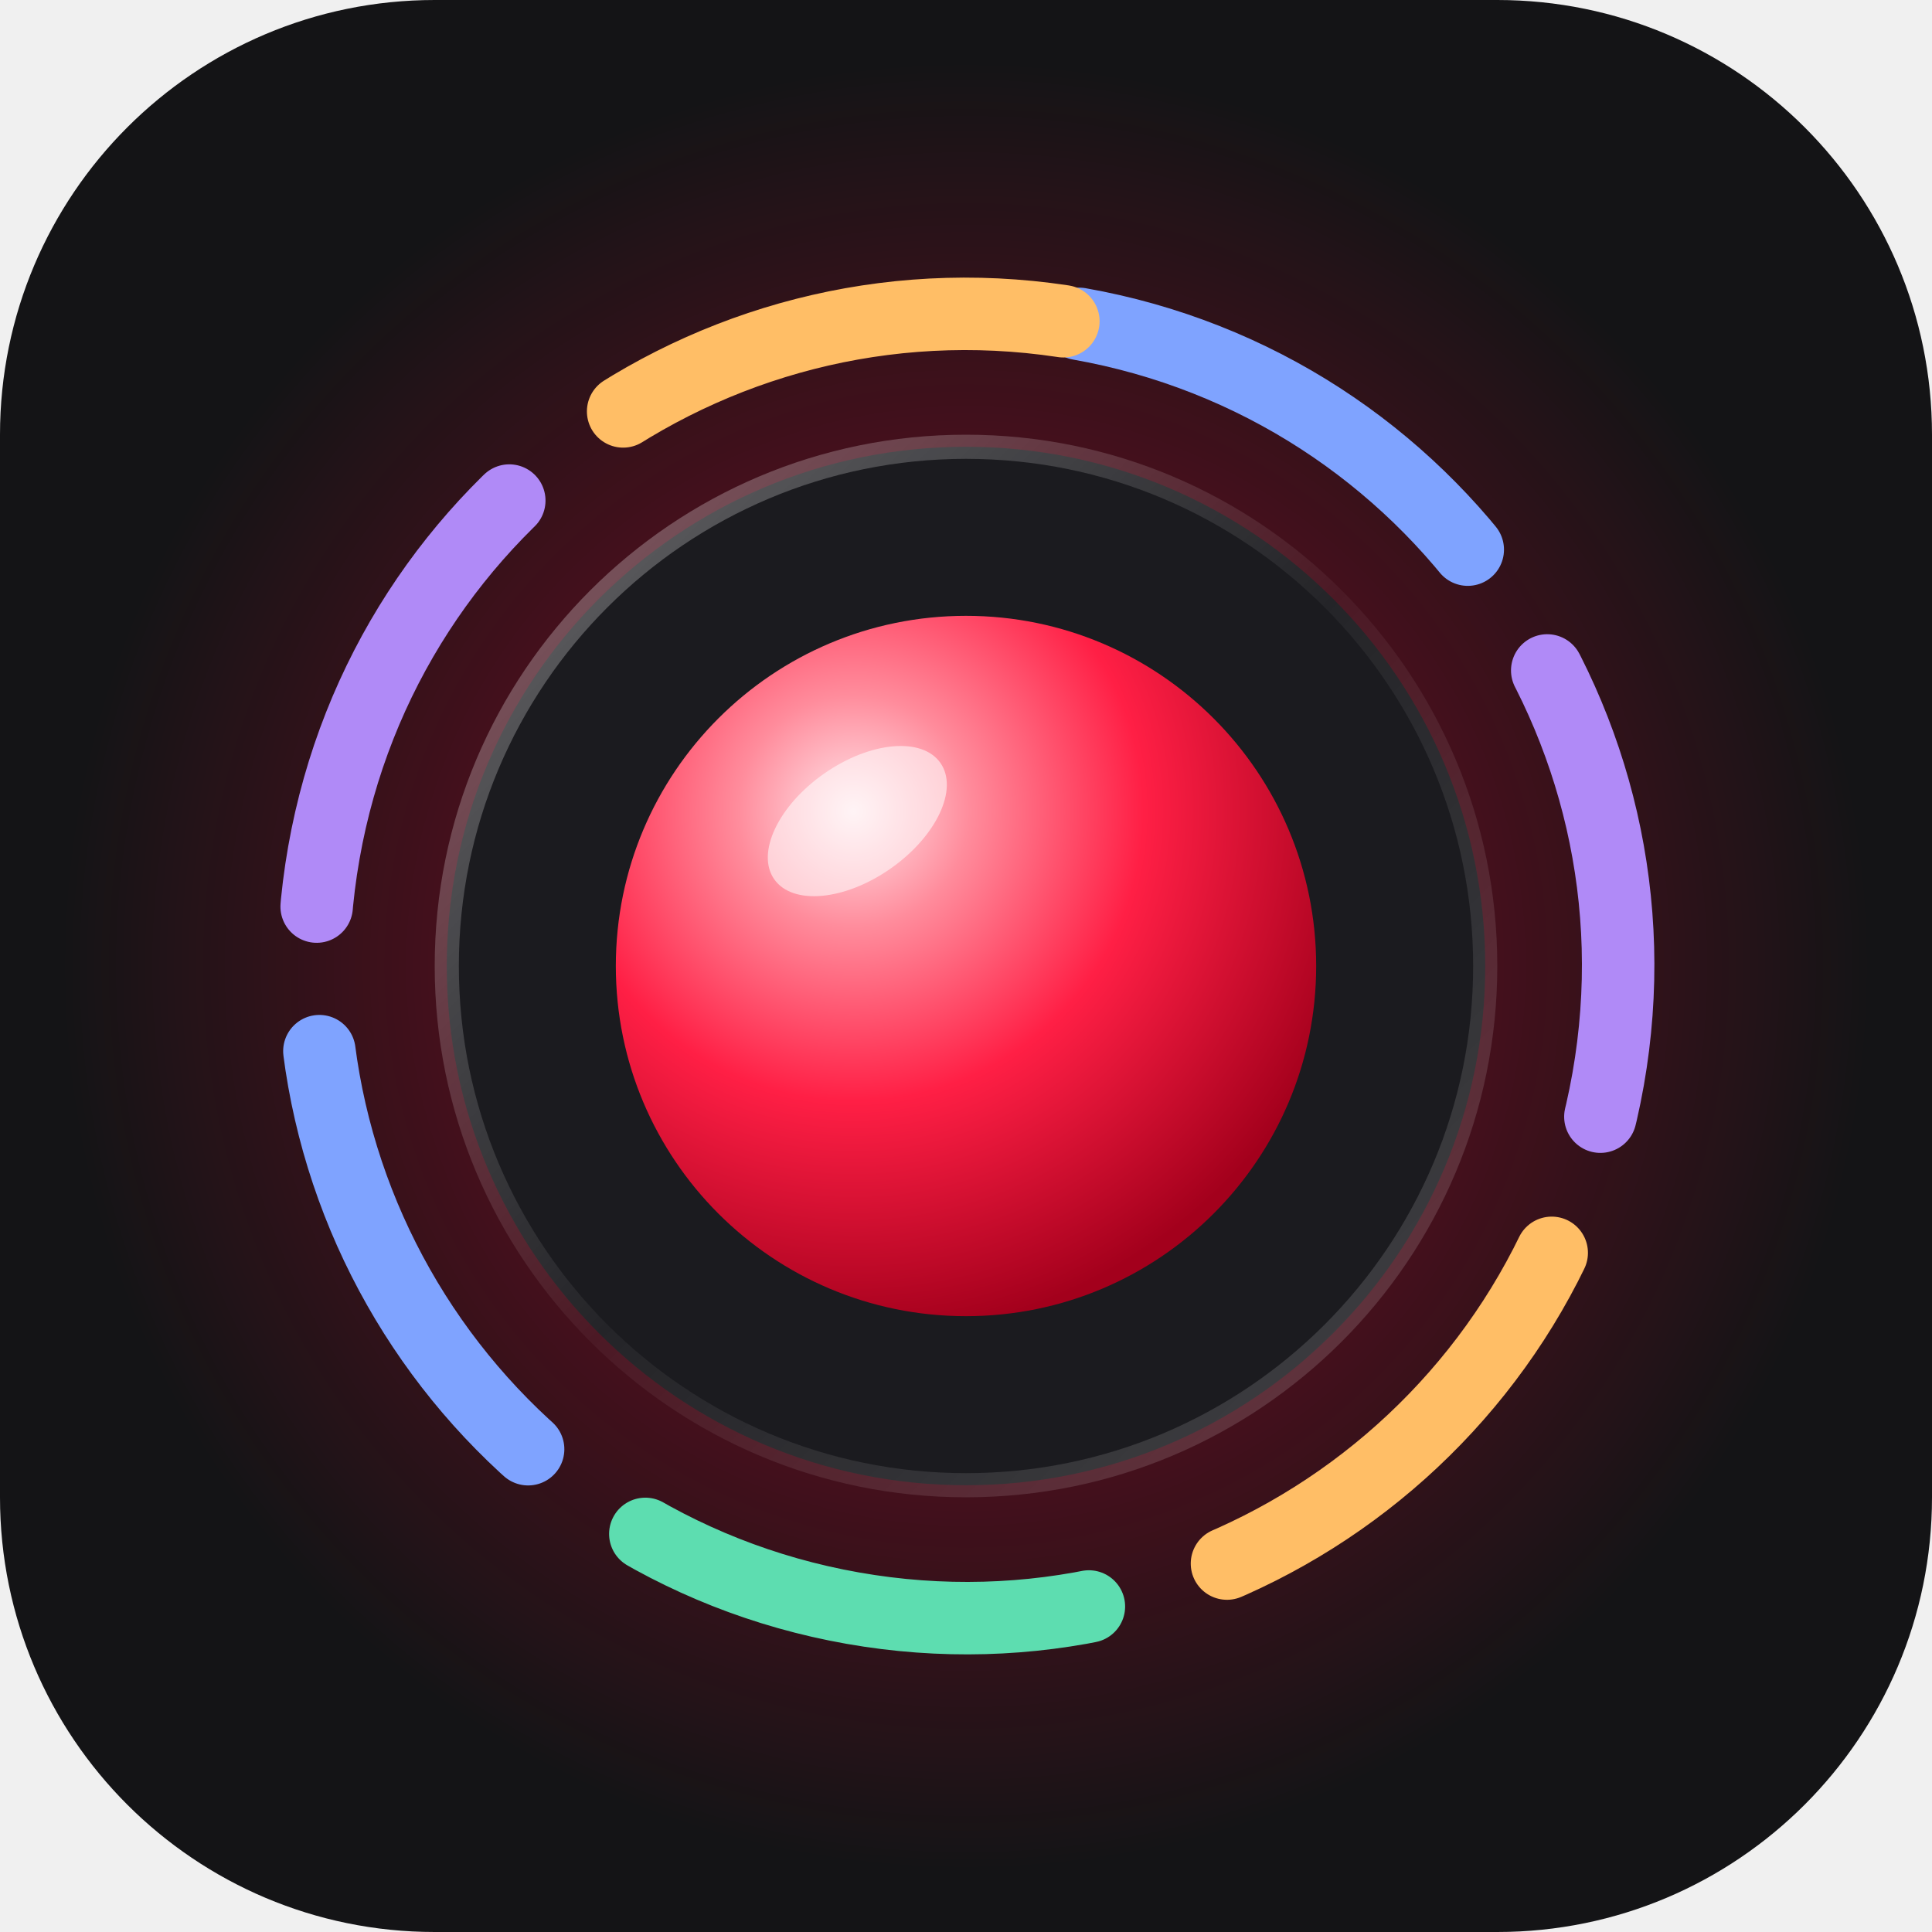
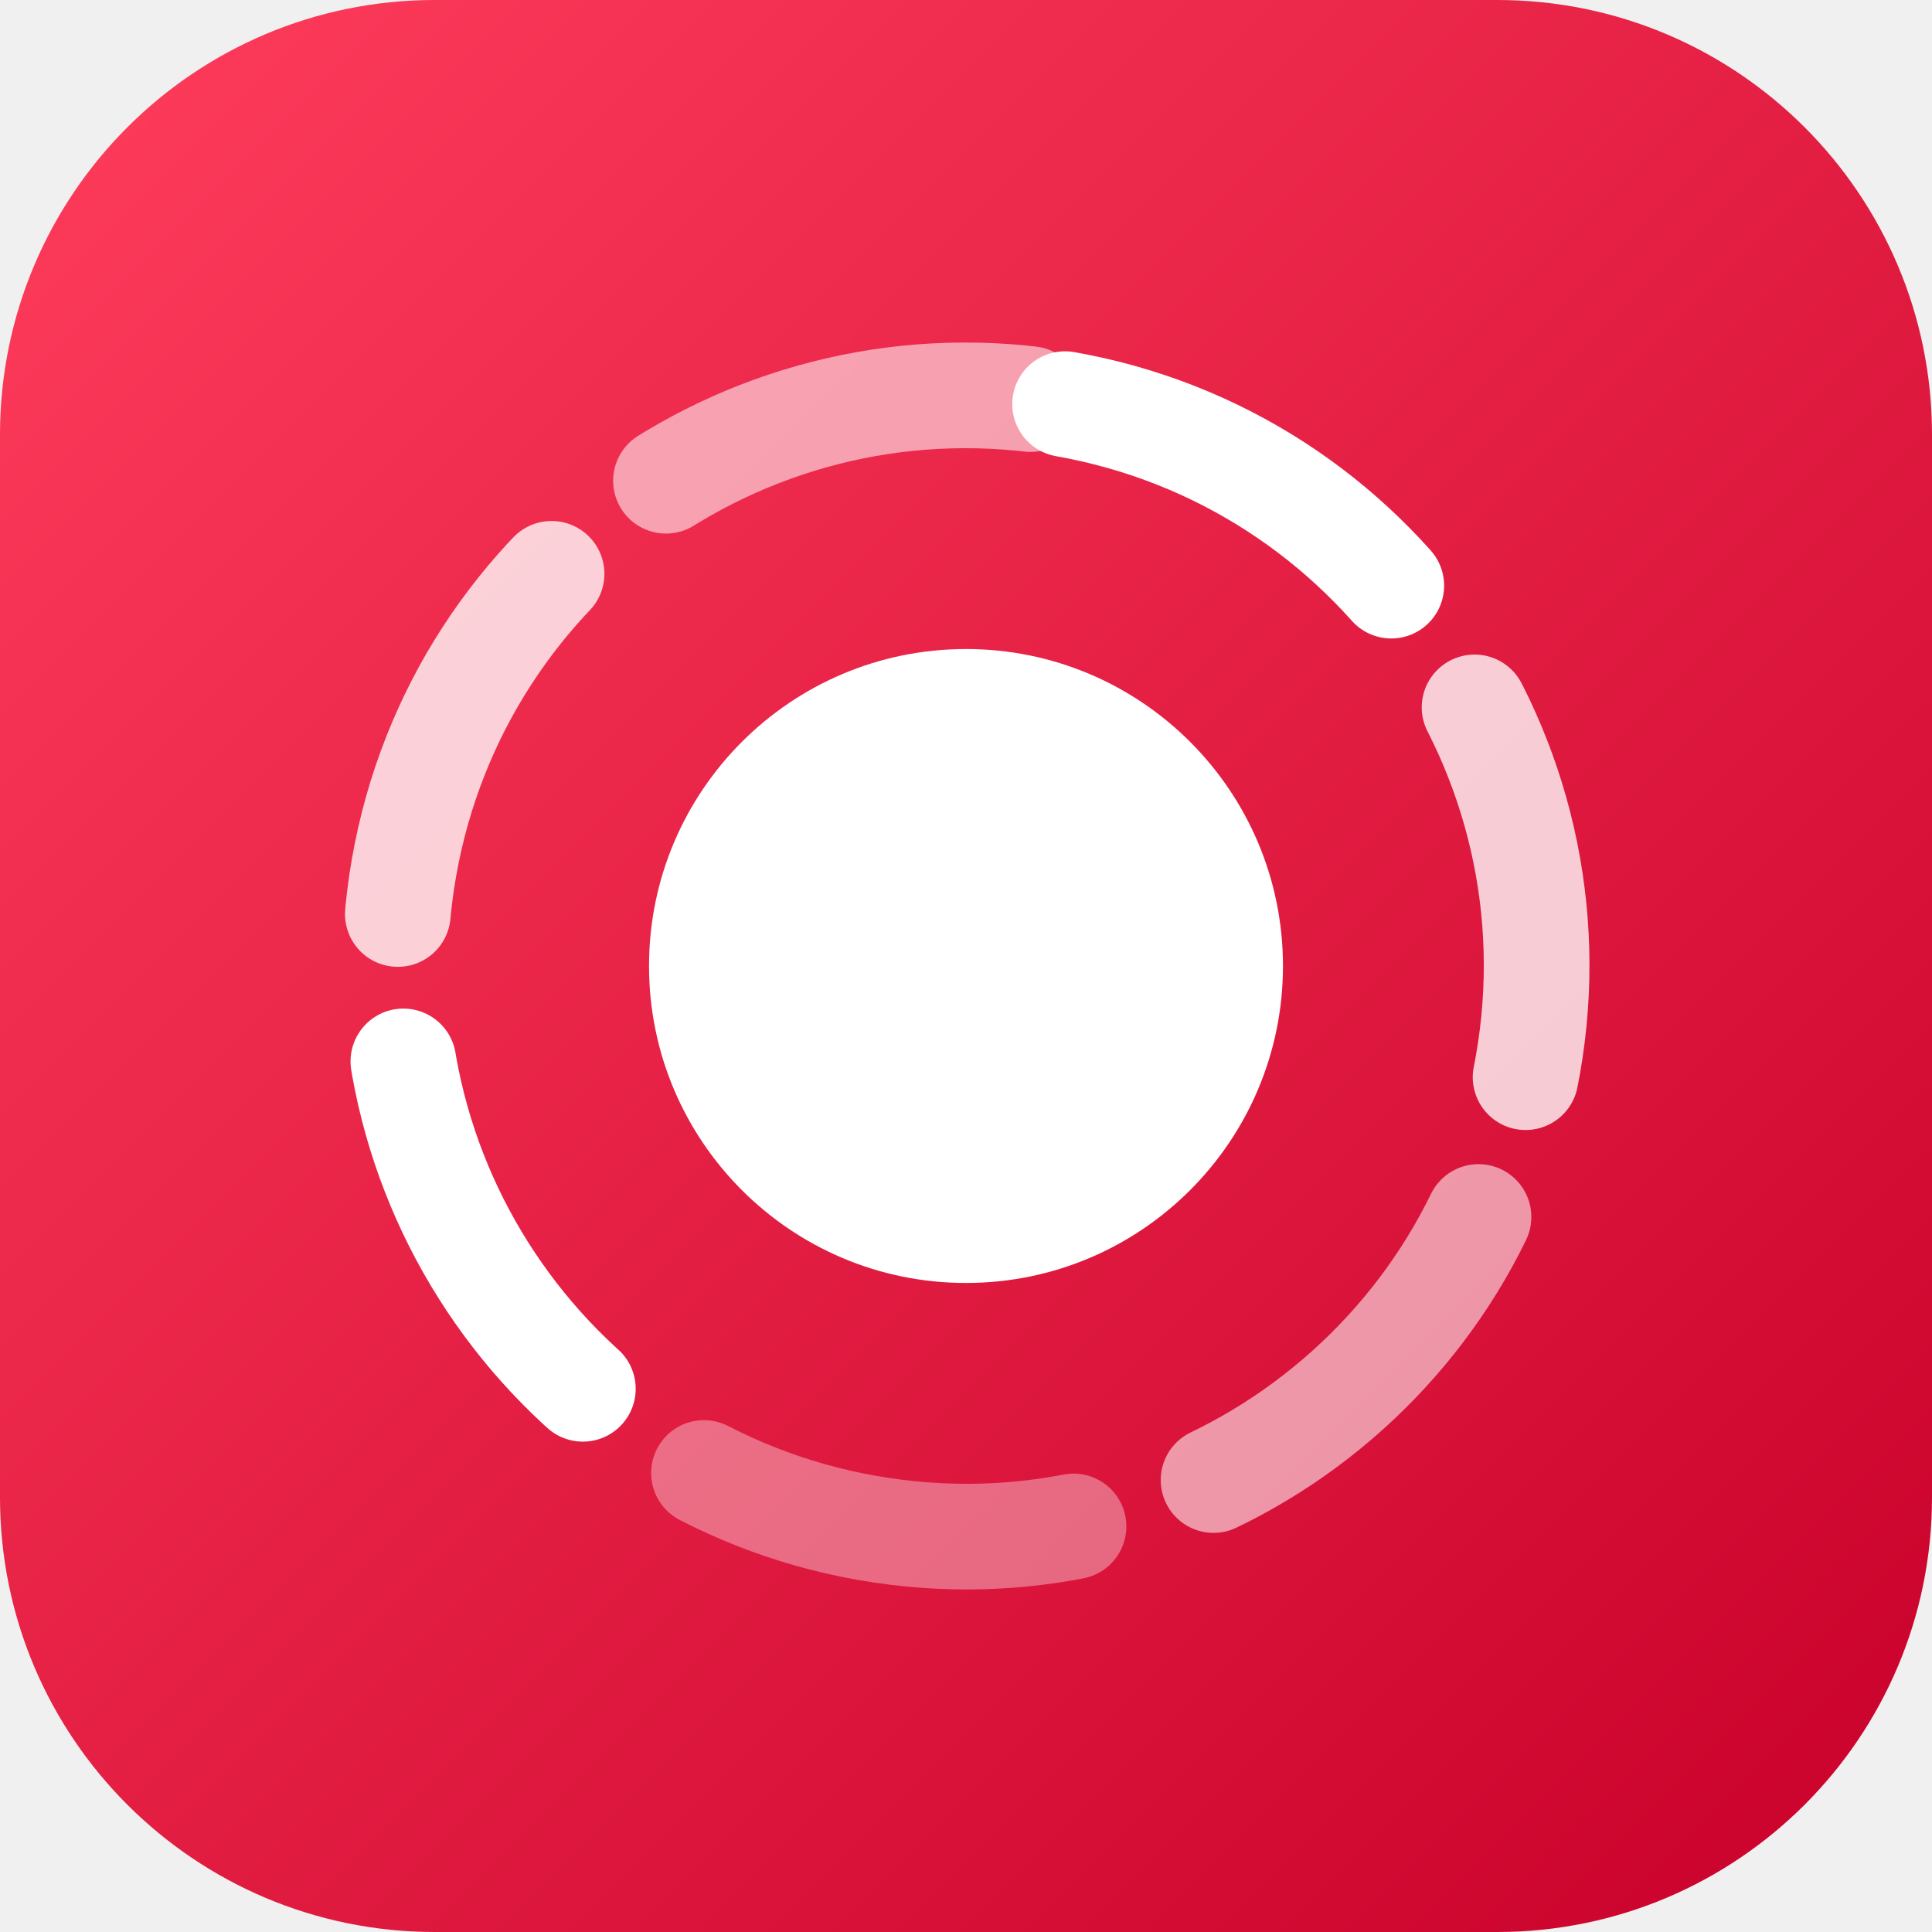
- <svg xmlns="http://www.w3.org/2000/svg" width="128" height="128" viewBox="0 0 64 64">
+ <svg xmlns="http://www.w3.org/2000/svg" width="32" height="32" viewBox="0 0 64 64">
  <defs>
-     <radialGradient id="lnHalo" cx=".5" cy=".5" r=".5">
-       <stop offset=".55" stop-color="#FF0033" stop-opacity=".22" />
-       <stop offset="1" stop-color="#FF0033" stop-opacity="0" />
-     </radialGradient>
-     <linearGradient id="lnGlass" x1="0" y1="0" x2="1" y2="1">
-       <stop offset="0" stop-color="#FFFFFF" stop-opacity=".35" />
-       <stop offset=".5" stop-color="#FFFFFF" stop-opacity=".04" />
-       <stop offset="1" stop-color="#FFFFFF" stop-opacity=".18" />
+     <linearGradient id="lnTile" x1="0" y1="0" x2="1" y2="1">
+       <stop offset="0" stop-color="#FF3D5C" />
+       <stop offset="1" stop-color="#C8002A" />
    </linearGradient>
-     <radialGradient id="lnSph" cx=".34" cy=".28" r=".75">
-       <stop offset="0" stop-color="#FFE6EA" />
-       <stop offset=".22" stop-color="#FF8C9C" />
-       <stop offset=".55" stop-color="#FF1F45" />
-       <stop offset="1" stop-color="#A3001C" />
-     </radialGradient>
  </defs>
-   <rect width="64" height="64" rx="14.4" fill="#141416" />
-   <circle cx="32" cy="32" r="30" fill="url(#lnHalo)" />
-   <g transform="translate(6.4 6.4) scale(.8)">
-     <circle cx="32" cy="32" r="21.5" fill="#1B1B1F" stroke="url(#lnGlass)" stroke-width="1" />
-     <g transform="rotate(-80 32 32)" fill="none" stroke-width="3" stroke-linecap="round">
-       <circle cx="32" cy="32" r="27" pathLength="100" stroke="#7FA3FF" stroke-dasharray="19 81" stroke-dashoffset="0" />
-       <circle cx="32" cy="32" r="27" pathLength="100" stroke="#B08AF7" stroke-dasharray="19 81" stroke-dashoffset="-25" />
-       <circle cx="32" cy="32" r="27" pathLength="100" stroke="#FFBE66" stroke-dasharray="19 81" stroke-dashoffset="-50" />
-       <circle cx="32" cy="32" r="27" pathLength="100" stroke="#5DDDB0" stroke-dasharray="19 81" stroke-dashoffset="-75" />
+   <rect width="64" height="64" rx="14.4" fill="url(#lnTile)" />
+   <g transform="translate(9.6 9.6) scale(.7)">
+     <g transform="rotate(-80 32 32)" fill="none" stroke-width="5" stroke-linecap="round">
+       <circle cx="32" cy="32" r="27" pathLength="100" stroke="#FFFFFF" stroke-dasharray="18 82" stroke-dashoffset="0" />
+       <circle cx="32" cy="32" r="27" pathLength="100" stroke="#FFFFFF" stroke-opacity=".78" stroke-dasharray="18 82" stroke-dashoffset="-25" />
+       <circle cx="32" cy="32" r="27" pathLength="100" stroke="#FFFFFF" stroke-opacity=".56" stroke-dasharray="18 82" stroke-dashoffset="-50" />
+       <circle cx="32" cy="32" r="27" pathLength="100" stroke="#FFFFFF" stroke-opacity=".36" stroke-dasharray="18 82" stroke-dashoffset="-75" />
    </g>
-     <circle cx="32" cy="32" r="14.5" fill="url(#lnSph)" />
-     <ellipse cx="27.5" cy="26" rx="4.2" ry="2.4" transform="rotate(-35 27.5 26)" fill="#FFFFFF" fill-opacity=".55" />
+     <circle cx="32" cy="32" r="15" fill="#FFFFFF" />
  </g>
</svg>
